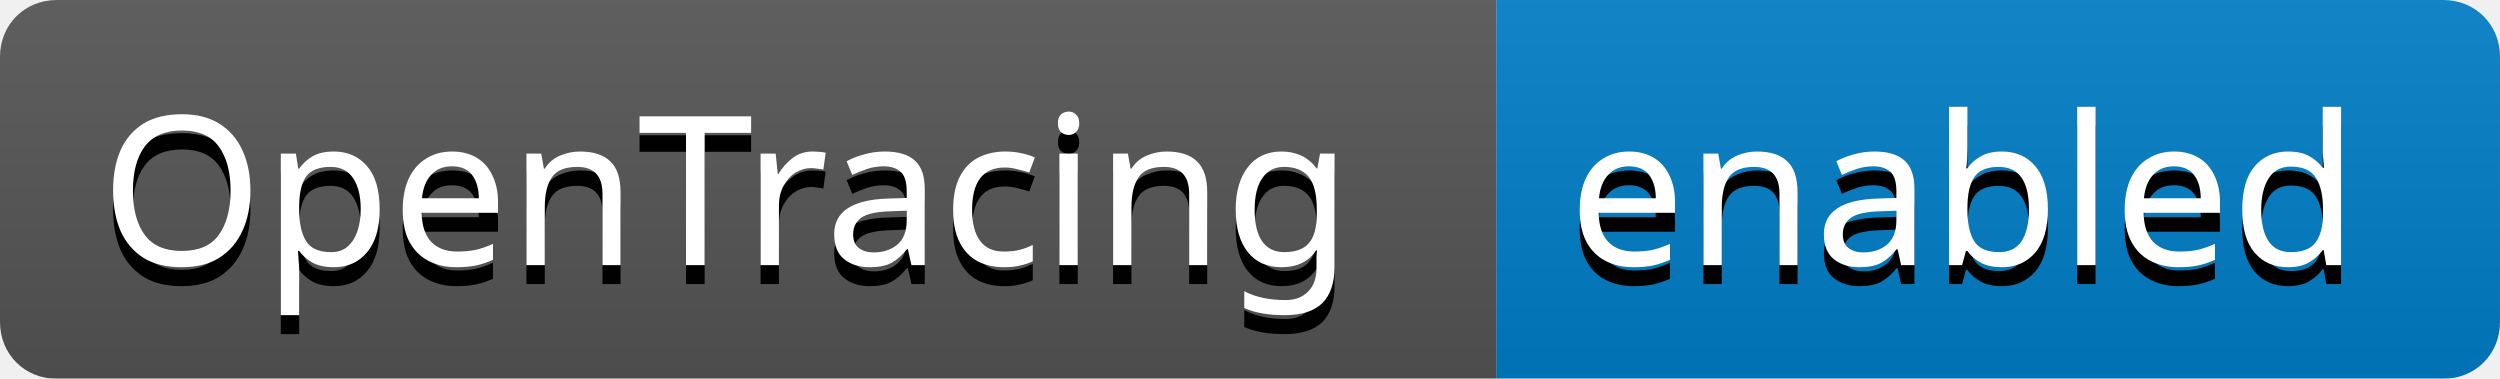
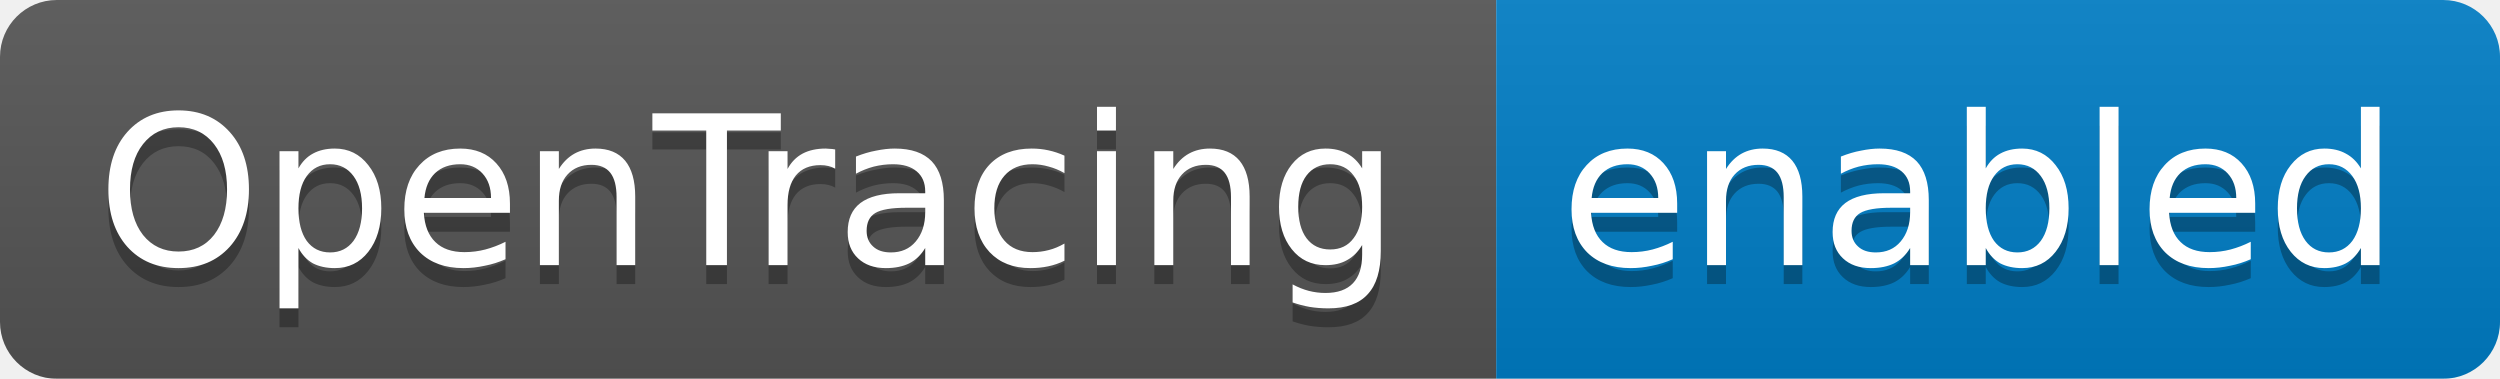
- <svg xmlns="http://www.w3.org/2000/svg" version="1.1" id="Layer_1" x="0px" y="0px" viewBox="0 0 132 20" style="enable-background:new 0 0 132 20;" xml:space="preserve">
-   <style type="text/css">
- 	.st0{fill:#FFFFFF;filter:url(#Adobe_OpacityMaskFilter);}
- 	.st1{mask:url(#a);}
- 	.st2{fill:#555555;}
- 	.st3{fill:#007EC6;}
- 	.st4{fill:url(#SVGID_1_);}
- 	.st5{enable-background:new    ;}
- 	.st6{fill:#010101;}
- 	.st7{font-family:'Verdana';}
- 	.st8{font-size:11px;}
- 	.st9{fill:#FFFFFF;}
- </style>
-   <defs>
-     <filter id="Adobe_OpacityMaskFilter" filterUnits="userSpaceOnUse" x="0" y="0" width="132" height="20">
-       <feColorMatrix type="matrix" values="1 0 0 0 0  0 1 0 0 0  0 0 1 0 0  0 0 0 1 0" />
-     </filter>
-   </defs>
-   <mask maskUnits="userSpaceOnUse" x="0" y="0" width="132" height="20" id="a">
-     <path class="st0" d="M3,0h126c1.7,0,3,1.3,3,3v14c0,1.7-1.3,3-3,3H3c-1.7,0-3-1.3-3-3V3C0,1.3,1.3,0,3,0z" />
+ <svg xmlns="http://www.w3.org/2000/svg" width="132" height="20">
+   <linearGradient id="b" x2="0" y2="100%">
+     <stop offset="0" stop-color="#bbb" stop-opacity=".1" />
+     <stop offset="1" stop-opacity=".1" />
+   </linearGradient>
+   <mask id="a">
+     <rect width="132" height="20" rx="3" fill="#fff" />
  </mask>
-   <g class="st1">
-     <path class="st2" d="M0,0h79v20H0V0z" />
-     <path class="st3" d="M79,0h53v20H79V0z" />
-     <linearGradient id="SVGID_1_" gradientUnits="userSpaceOnUse" x1="-409.371" y1="277.55" x2="-409.371" y2="276.55" gradientTransform="matrix(132 0 0 -20 54103 5551)">
-       <stop offset="0" style="stop-color:#BBBBBB;stop-opacity:0.1" />
-       <stop offset="1" style="stop-color:#000000;stop-opacity:0.1" />
-     </linearGradient>
-     <path class="st4" d="M0,0h132v20H0V0z" />
+   <g mask="url(#a)">
+     <path fill="#555" d="M0 0h79v20H0z" />
+     <path fill="#007ec6" d="M79 0h53v20H79z" />
+     <path fill="url(#b)" d="M0 0h132v20H0z" />
  </g>
-   <g>
-     <g class="st5">
-       <text transform="matrix(1 0 0 1 5.2996 15)" class="st6 st7 st8">OpenTracing</text>
-     </g>
-     <text transform="matrix(1 0 0 1 5.2996 14)" class="st9 st7 st8">OpenTracing</text>
-     <g class="st5">
-       <text transform="matrix(1 0 0 1 82.8008 15)" class="st6 st7 st8">enabled</text>
-     </g>
-     <text transform="matrix(1 0 0 1 82.8008 14)" class="st9 st7 st8">enabled</text>
+   <g fill="#fff" text-anchor="middle" font-family="DejaVu Sans,Verdana,Geneva,sans-serif" font-size="11">
+     <text x="39.5" y="15" fill="#010101" fill-opacity=".3">OpenTracing</text>
+     <text x="39.5" y="14">OpenTracing</text>
+     <text x="104.5" y="15" fill="#010101" fill-opacity=".3">enabled</text>
+     <text x="104.5" y="14">enabled</text>
  </g>
</svg>
